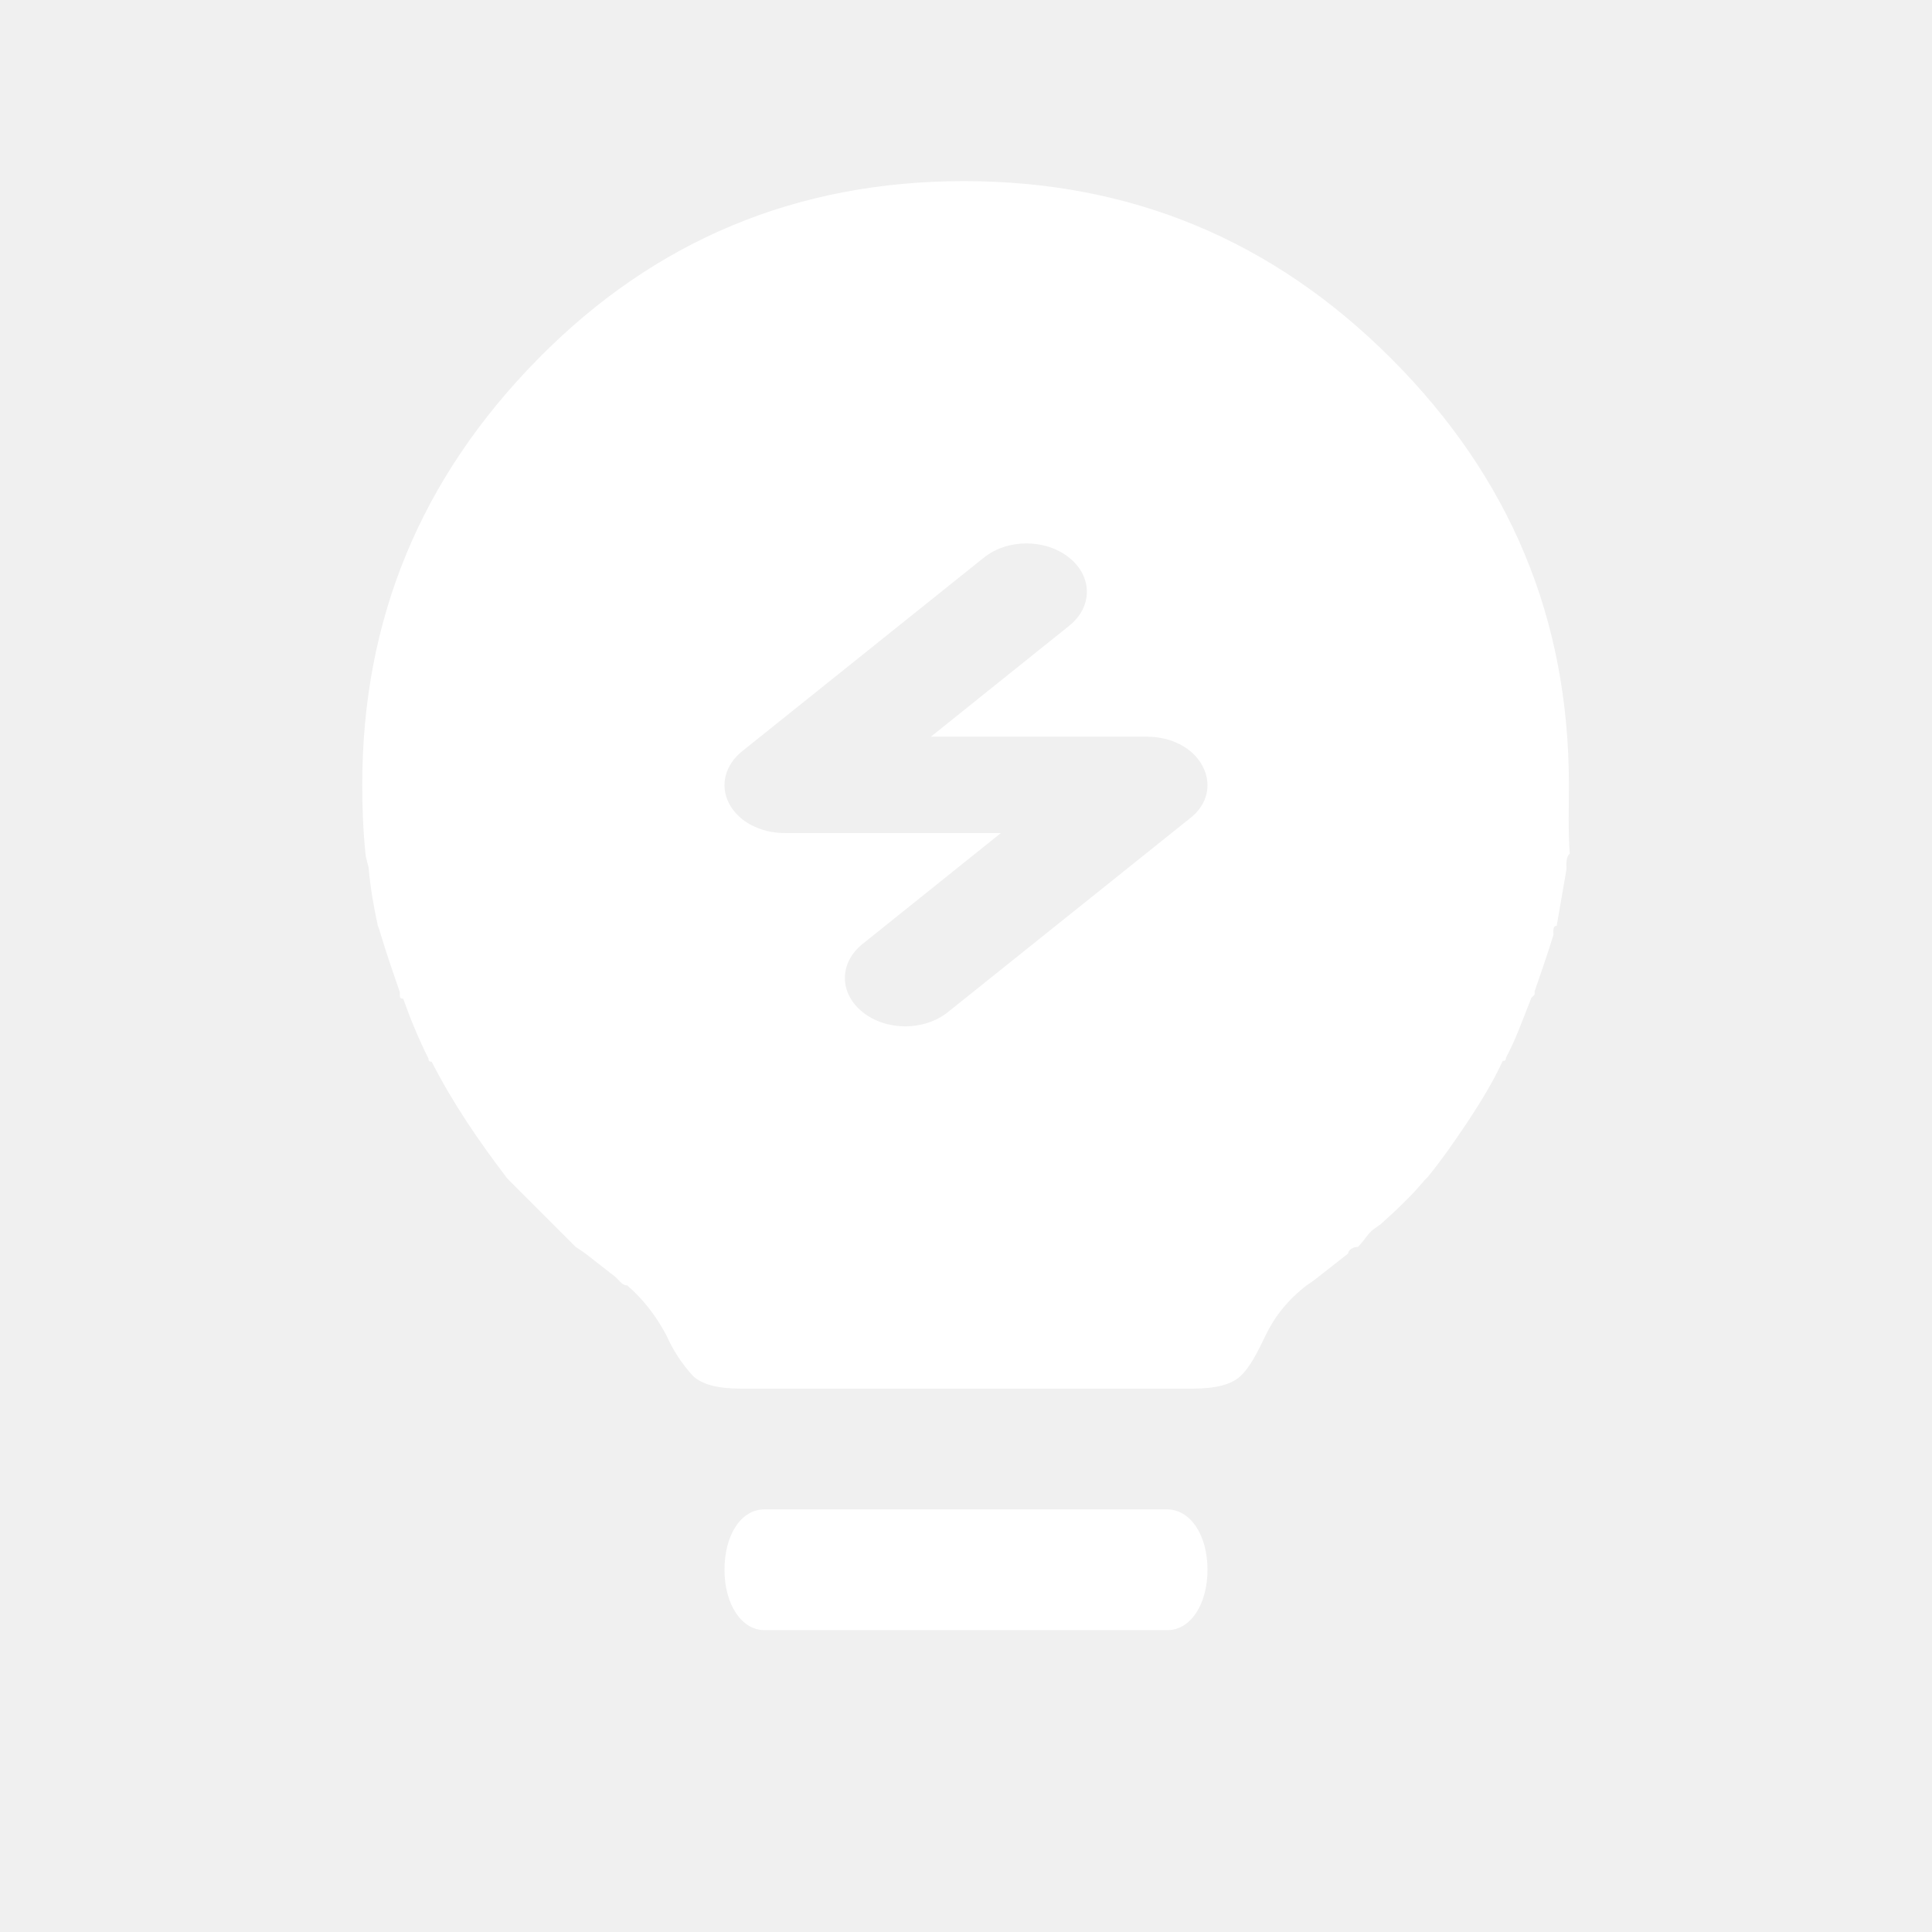
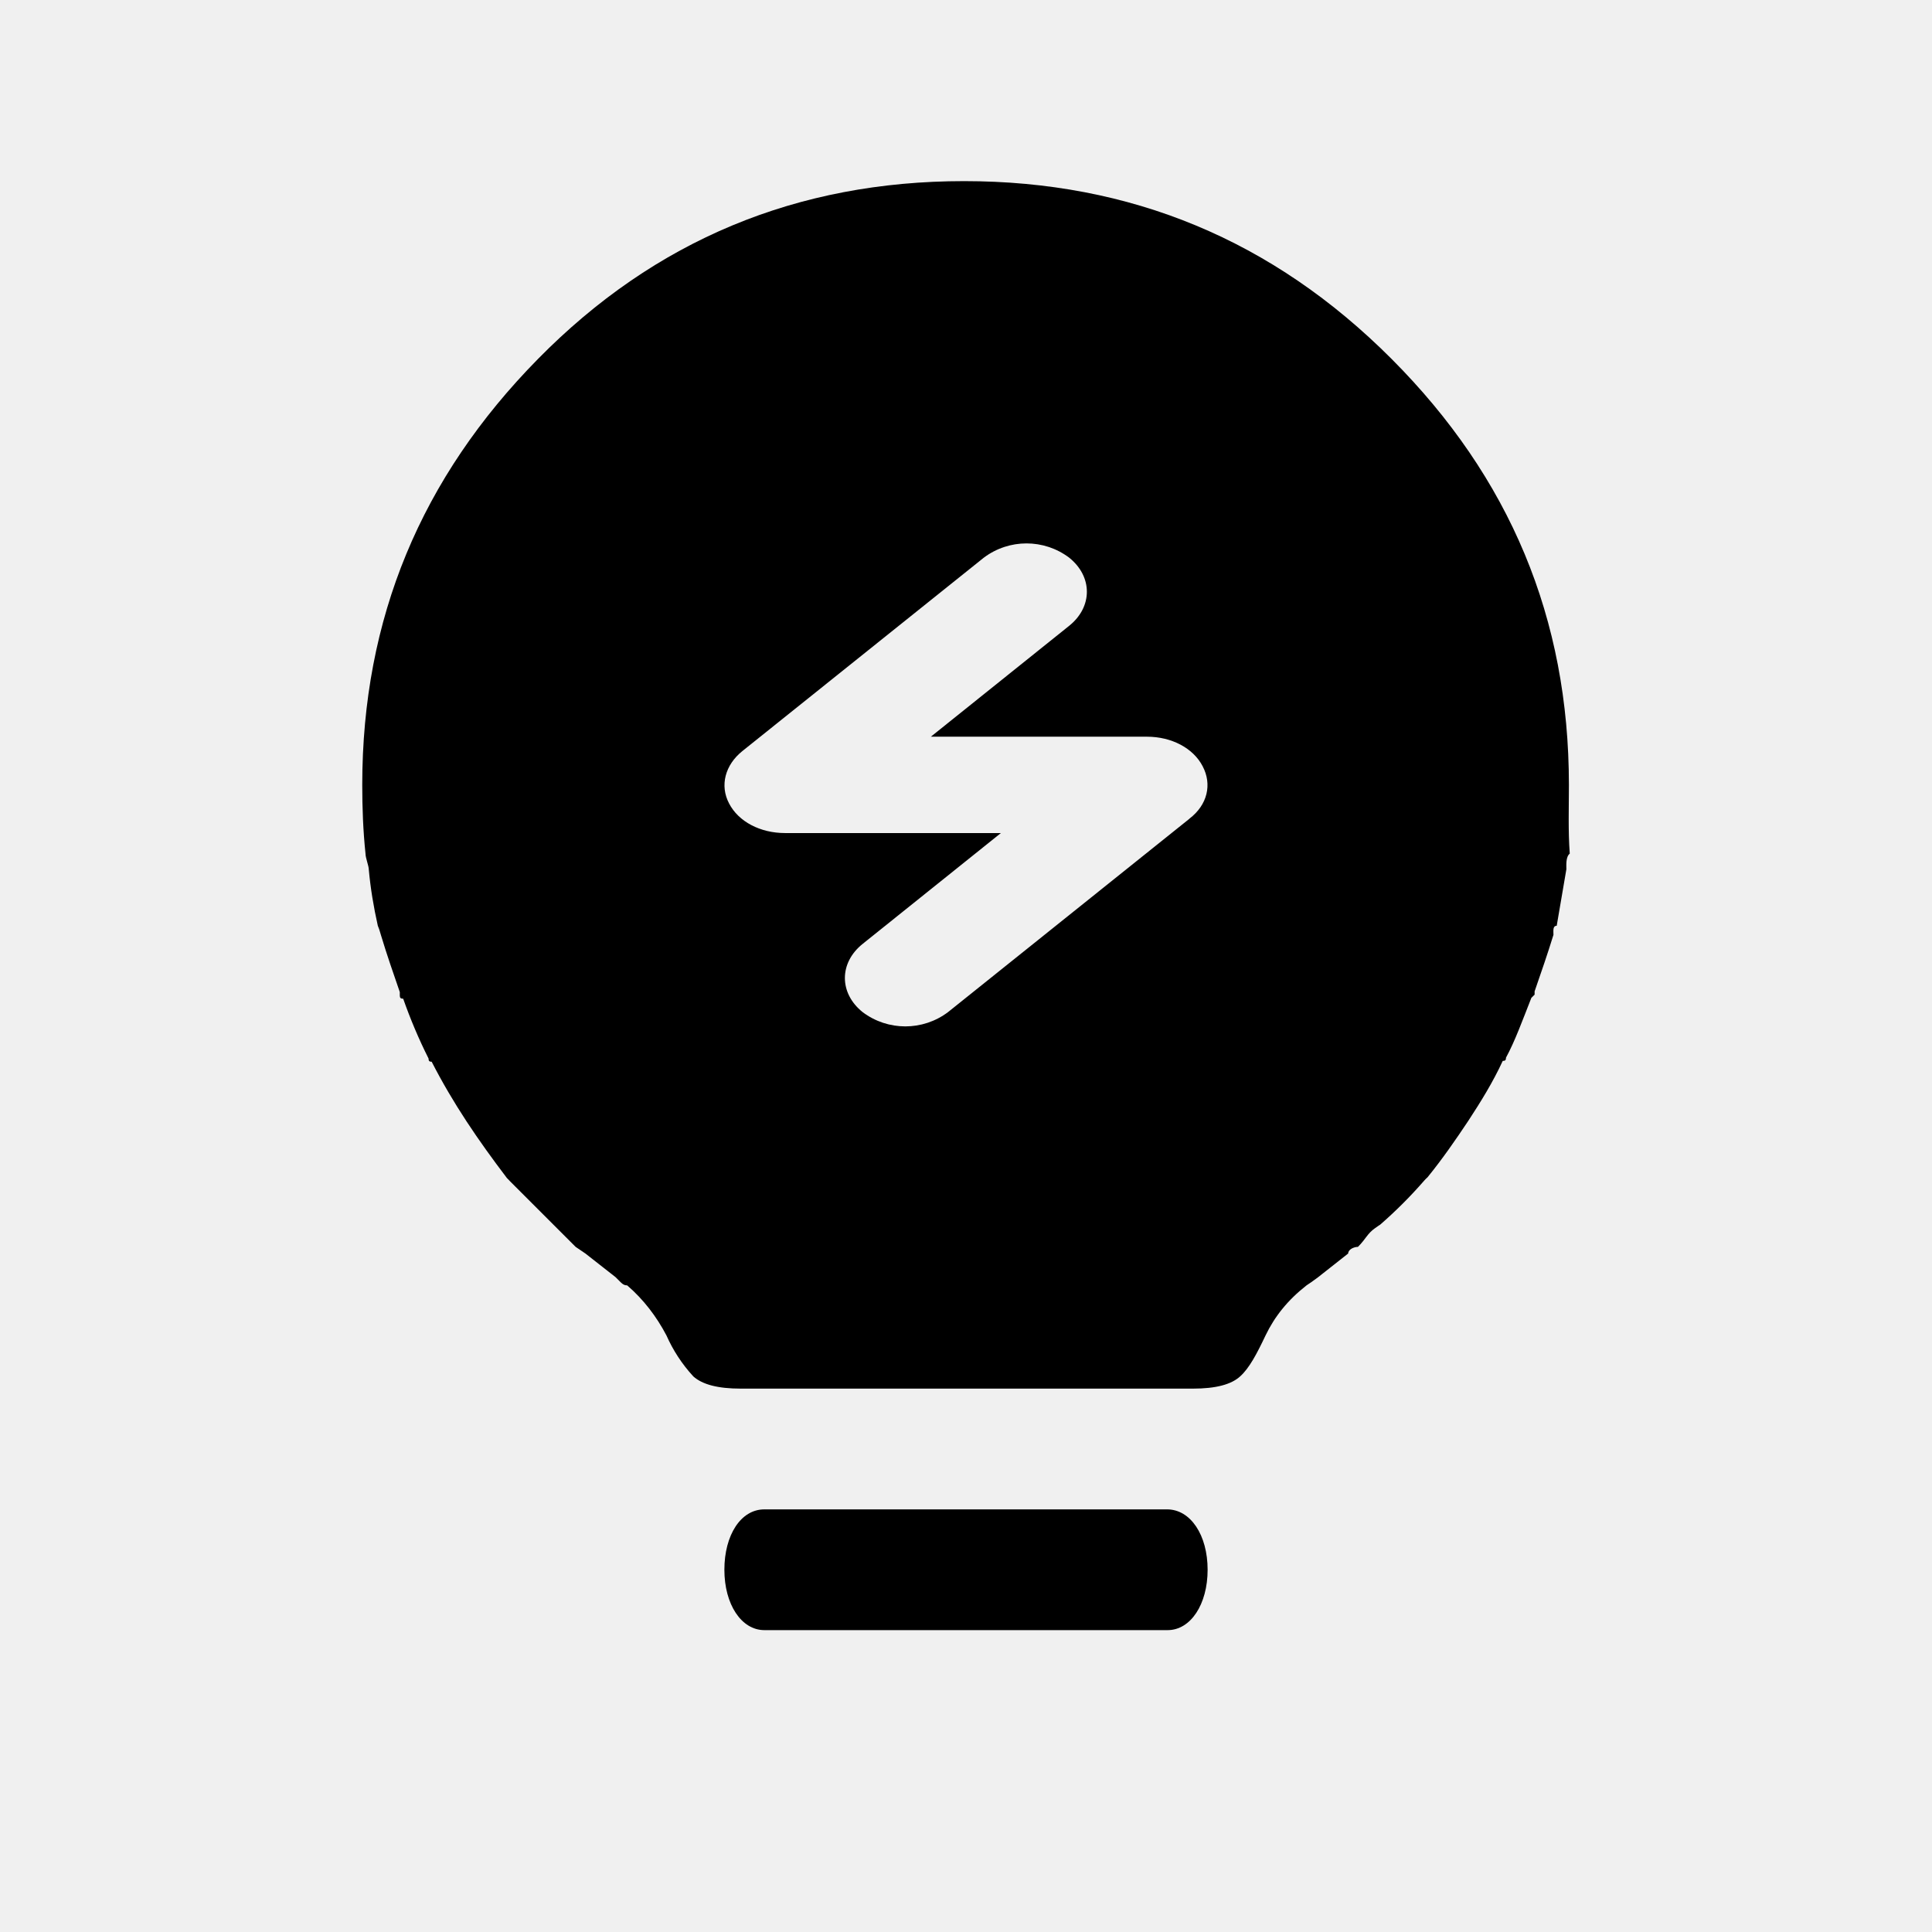
- <svg xmlns="http://www.w3.org/2000/svg" width="16px" height="16px" viewBox="0 0 16 16" version="1.1">
-   <g id="商机" stroke="none" stroke-width="1" fill="none" fill-rule="evenodd">
-     <g id="编组">
-       <rect id="矩形" fill="#ffffff" opacity="0" x="0" y="0" width="16" height="16" />
-       <path d="M3,6.528 L3,6.472 L3,6.528 Z M12.993,6.5 C12.993,5.123 12.506,3.956 11.524,2.972 C10.542,1.988 9.364,1.5 7.983,1.5 C6.602,1.5 5.424,1.988 4.456,2.972 C3.487,3.956 3,5.123 3,6.5 C3,6.69 3.007,6.88 3.027,7.07 C3.027,7.104 3.054,7.172 3.054,7.199 C3.068,7.355 3.095,7.511 3.129,7.667 L3.142,7.708 C3.149,7.735 3.108,7.585 3.156,7.748 C3.203,7.904 3.257,8.06 3.311,8.216 L3.311,8.244 C3.311,8.264 3.318,8.271 3.339,8.271 C3.399,8.44 3.467,8.603 3.548,8.766 C3.548,8.786 3.555,8.793 3.575,8.793 C3.752,9.139 3.961,9.444 4.198,9.756 L4.212,9.77 L4.225,9.784 L4.591,10.15 L4.666,10.225 L4.767,10.326 L4.848,10.381 L5.099,10.577 L5.139,10.618 C5.16,10.638 5.173,10.645 5.194,10.645 C5.329,10.761 5.437,10.903 5.519,11.059 C5.573,11.181 5.647,11.296 5.742,11.398 C5.817,11.466 5.945,11.5 6.135,11.5 L9.879,11.5 C10.068,11.5 10.197,11.466 10.271,11.398 C10.346,11.33 10.407,11.215 10.481,11.059 C10.556,10.903 10.664,10.767 10.82,10.645 L10.861,10.618 L10.915,10.577 L11.165,10.381 C11.165,10.347 11.213,10.326 11.246,10.326 C11.314,10.258 11.321,10.218 11.389,10.17 C11.416,10.15 11.429,10.143 11.429,10.143 C11.565,10.021 11.687,9.906 11.795,9.777 L11.808,9.763 L11.822,9.75 C11.944,9.6 12.052,9.444 12.16,9.282 C12.262,9.126 12.364,8.963 12.445,8.786 C12.465,8.786 12.472,8.78 12.472,8.759 C12.546,8.623 12.607,8.454 12.682,8.264 L12.709,8.237 L12.709,8.21 C12.763,8.054 12.817,7.898 12.865,7.742 C12.865,7.708 12.858,7.667 12.892,7.667 L12.973,7.199 C12.973,7.165 12.966,7.097 13,7.07 C12.986,6.88 12.993,6.683 12.993,6.5 Z M9.851,6.78 L7.85,8.382 C7.654,8.539 7.34,8.539 7.144,8.382 C6.948,8.225 6.948,7.974 7.144,7.817 L8.289,6.899 L6.501,6.899 C6.297,6.899 6.116,6.805 6.038,6.654 C5.959,6.503 6.006,6.333 6.148,6.22 L8.148,4.618 C8.344,4.461 8.658,4.461 8.854,4.618 C9.05,4.775 9.05,5.026 8.854,5.183 L7.709,6.101 L9.498,6.101 C9.702,6.101 9.882,6.195 9.96,6.346 C10.039,6.497 10,6.667 9.851,6.78 Z M9.664,12.5 L6.331,12.5 C6.136,12.5 6,12.713 6,13 C6,13.287 6.141,13.5 6.331,13.5 L9.669,13.5 C9.859,13.5 10,13.287 10,13 C10,12.713 9.859,12.5 9.664,12.5 Z" id="形状" fill="#FFFFFF" fill-rule="nonzero" />
-     </g>
-   </g>
+ <svg xmlns="http://www.w3.org/2000/svg" t="1603425461167" class="icon" viewBox="0 0 1024 1024" version="1.1" p-id="31003" width="200" height="200">
+   <defs>
+     <style type="text/css" />
+   </defs>
+   <path d="M192 417.792v-3.584 3.584z m639.552-1.792c0-88.128-31.168-162.816-94.016-225.792-62.848-62.976-138.24-94.208-226.56-94.208-88.448 0-163.84 31.232-225.792 94.208C223.168 253.184 192 327.808 192 416c0 12.16 0.448 24.32 1.728 36.48 0 2.176 1.728 6.528 1.728 8.256 0.896 9.984 2.56 19.968 4.8 29.952l0.832 2.56c0.448 1.792-2.176-7.808 0.896 2.624 3.008 9.984 6.464 19.968 9.92 29.952v1.792c0 1.28 0.448 1.728 1.792 1.728 3.84 10.88 8.192 21.248 13.44 31.68 0 1.28 0.384 1.728 1.664 1.728 11.328 22.144 24.704 41.664 39.872 61.632l0.896 0.896 0.832 0.896 23.424 23.424 4.8 4.8 6.464 6.464 5.184 3.52 16 12.544 2.624 2.624c1.28 1.28 2.176 1.728 3.52 1.728 8.64 7.424 15.552 16.512 20.8 26.496 3.456 7.808 8.192 15.168 14.272 21.76 4.8 4.288 12.992 6.464 25.152 6.464h239.616c12.16 0 20.352-2.176 25.088-6.528 4.8-4.352 8.704-11.712 13.44-21.696 4.8-9.984 11.712-18.688 21.696-26.496l2.56-1.728 3.52-2.56 16-12.608c0-2.176 3.072-3.52 5.184-3.52 4.352-4.352 4.8-6.912 9.152-9.984 1.728-1.28 2.56-1.728 2.56-1.728a238.72 238.72 0 0 0 23.424-23.424l0.832-0.896 0.896-0.832c7.808-9.6 14.72-19.584 21.632-29.952 6.528-9.984 13.056-20.48 18.24-31.744 1.28 0 1.728-0.384 1.728-1.728 4.736-8.704 8.64-19.52 13.44-31.68l1.728-1.728V525.44c3.456-9.984 6.912-19.968 9.984-29.952 0-2.176-0.448-4.8 1.728-4.8l5.12-29.952c0-2.176-0.384-6.528 1.792-8.32-0.896-12.16-0.448-24.704-0.448-36.416z m-201.088 17.92l-128 102.528a37.632 37.632 0 0 1-45.248 0c-12.544-10.048-12.544-26.112 0-36.16l73.28-58.752H416.064c-13.056 0-24.64-6.016-29.632-15.68-5.056-9.6-2.048-20.48 7.04-27.776l128-102.528a37.632 37.632 0 0 1 45.184 0c12.544 10.048 12.544 26.112 0 36.16l-73.28 58.752h114.496c13.056 0 24.576 6.016 29.568 15.68 5.056 9.6 2.56 20.48-7.04 27.776z m-11.968 366.08H405.12c-12.48 0-21.184 13.632-21.184 32 0 18.368 9.024 32 21.184 32H618.88c12.16 0 21.184-13.632 21.184-32 0-18.368-9.024-32-21.504-32z" p-id="31004" />
</svg>
